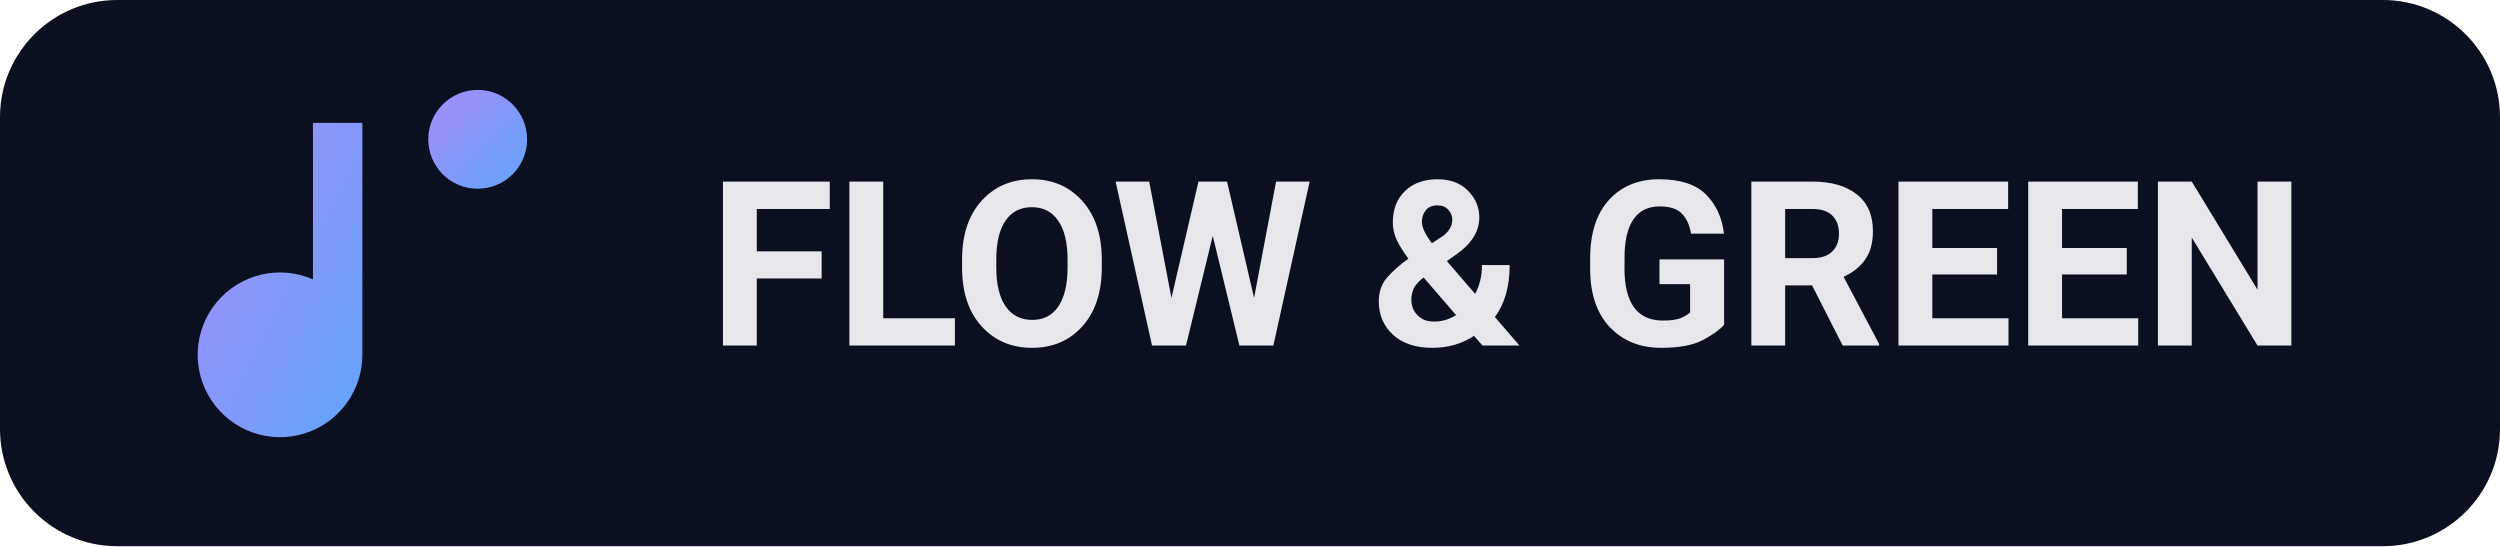
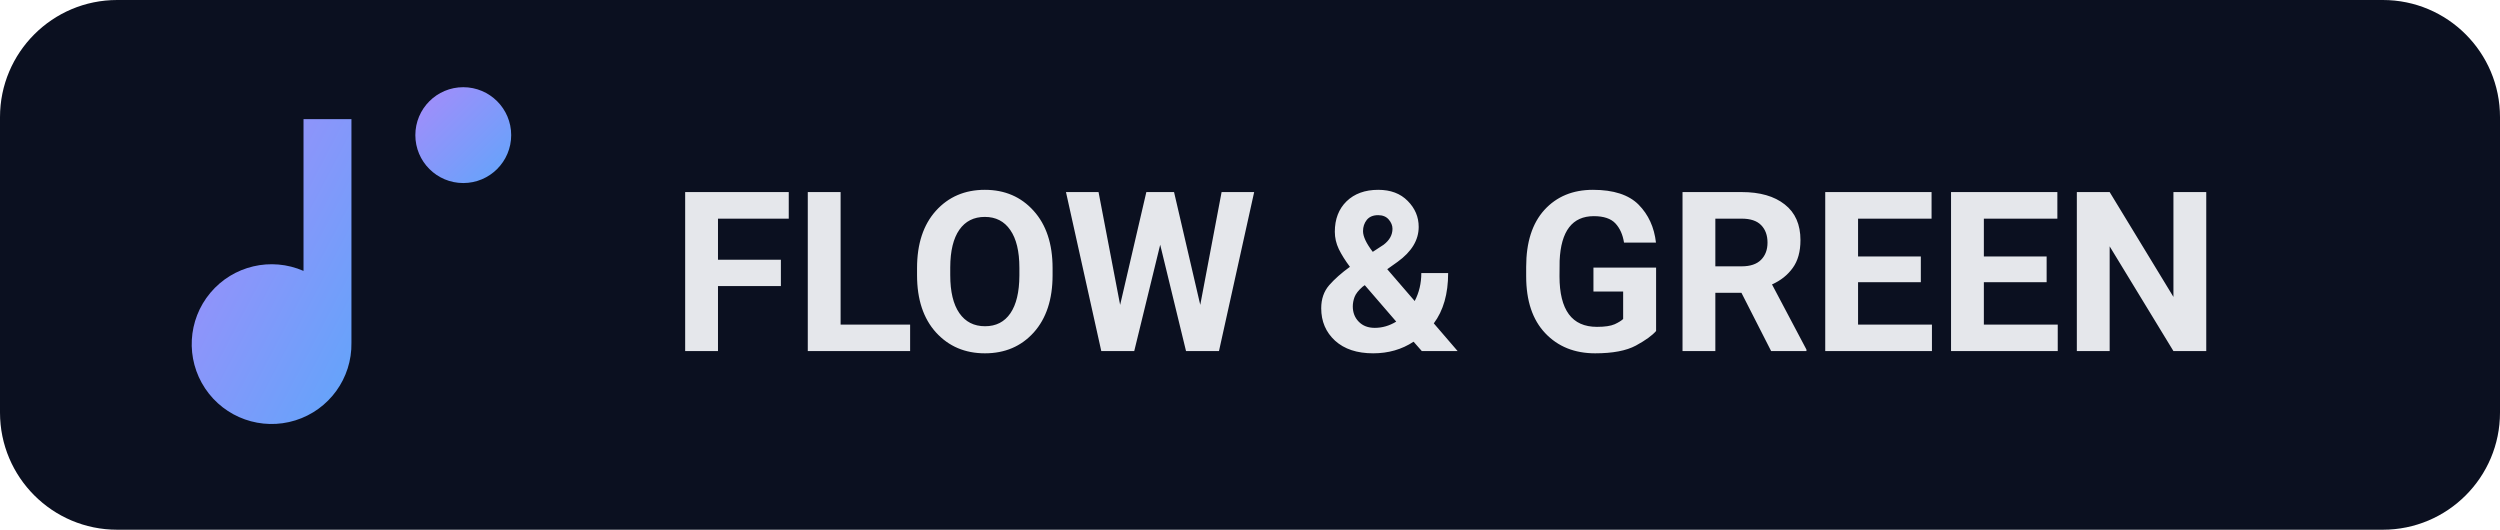
- <svg xmlns="http://www.w3.org/2000/svg" xmlns:xlink="http://www.w3.org/1999/xlink" viewBox="0 0 303.552 66.32" version="1.1" id="svg850" width="303.552" height="66.32">
+ <svg xmlns="http://www.w3.org/2000/svg" xmlns:xlink="http://www.w3.org/1999/xlink" viewBox="0 0 312.995 66.32" version="1.1" id="svg850" width="312.995" height="66.32">
  <defs id="defs838">
    <linearGradient id="g" x1="0" x2="1" y1="0" y2="1">
      <stop offset="0" stop-color="#a78bfa" id="stop833" />
      <stop offset="1" stop-color="#60a5fa" id="stop835" />
    </linearGradient>
    <linearGradient xlink:href="#g" id="linearGradient856" x1="0.002" y1="7.239" x2="27.63" y2="34.867" gradientTransform="scale(0.7238992,1.381408)" gradientUnits="userSpaceOnUse" />
    <linearGradient xlink:href="#g" id="linearGradient858" x1="28" y1="6" x2="40" y2="18" gradientUnits="userSpaceOnUse" />
  </defs>
-   <rect width="303.552" height="66.32" rx="14.229" fill="#0b1020" id="rect840" x="0" y="0" style="stroke-width:1" />
+   <rect width="312.995" height="66.32" rx="14.672" fill="#0b1020" id="rect840" x="0" y="0" style="stroke-width:1" />
  <g transform="translate(24,4.917124)" id="g846">
    <path d="M 20,10 V 38 A 10,10 0 1 1 14,29 V 10 Z" fill="url(#g)" id="path842" style="fill:url(#linearGradient856)" />
    <circle cx="34" cy="12" r="6" fill="url(#g)" id="circle844" style="fill:url(#linearGradient858)" />
  </g>
-   <text x="86" y="41.953" font-family="ui-sans-serif, system-ui, '-apple-system', 'Segoe UI', Roboto" font-weight="700" font-size="28px" fill="#e5e7eb" id="text848" style="stroke-width:1">FLOW &amp; GREEN</text>
+   <text x="84" y="43.953" font-family="ui-sans-serif, system-ui, '-apple-system', 'Segoe UI', Roboto" font-weight="700" font-size="28px" fill="#e5e7eb" id="text848" style="stroke-width:1">FLOW &amp; GREEN</text>
</svg>
